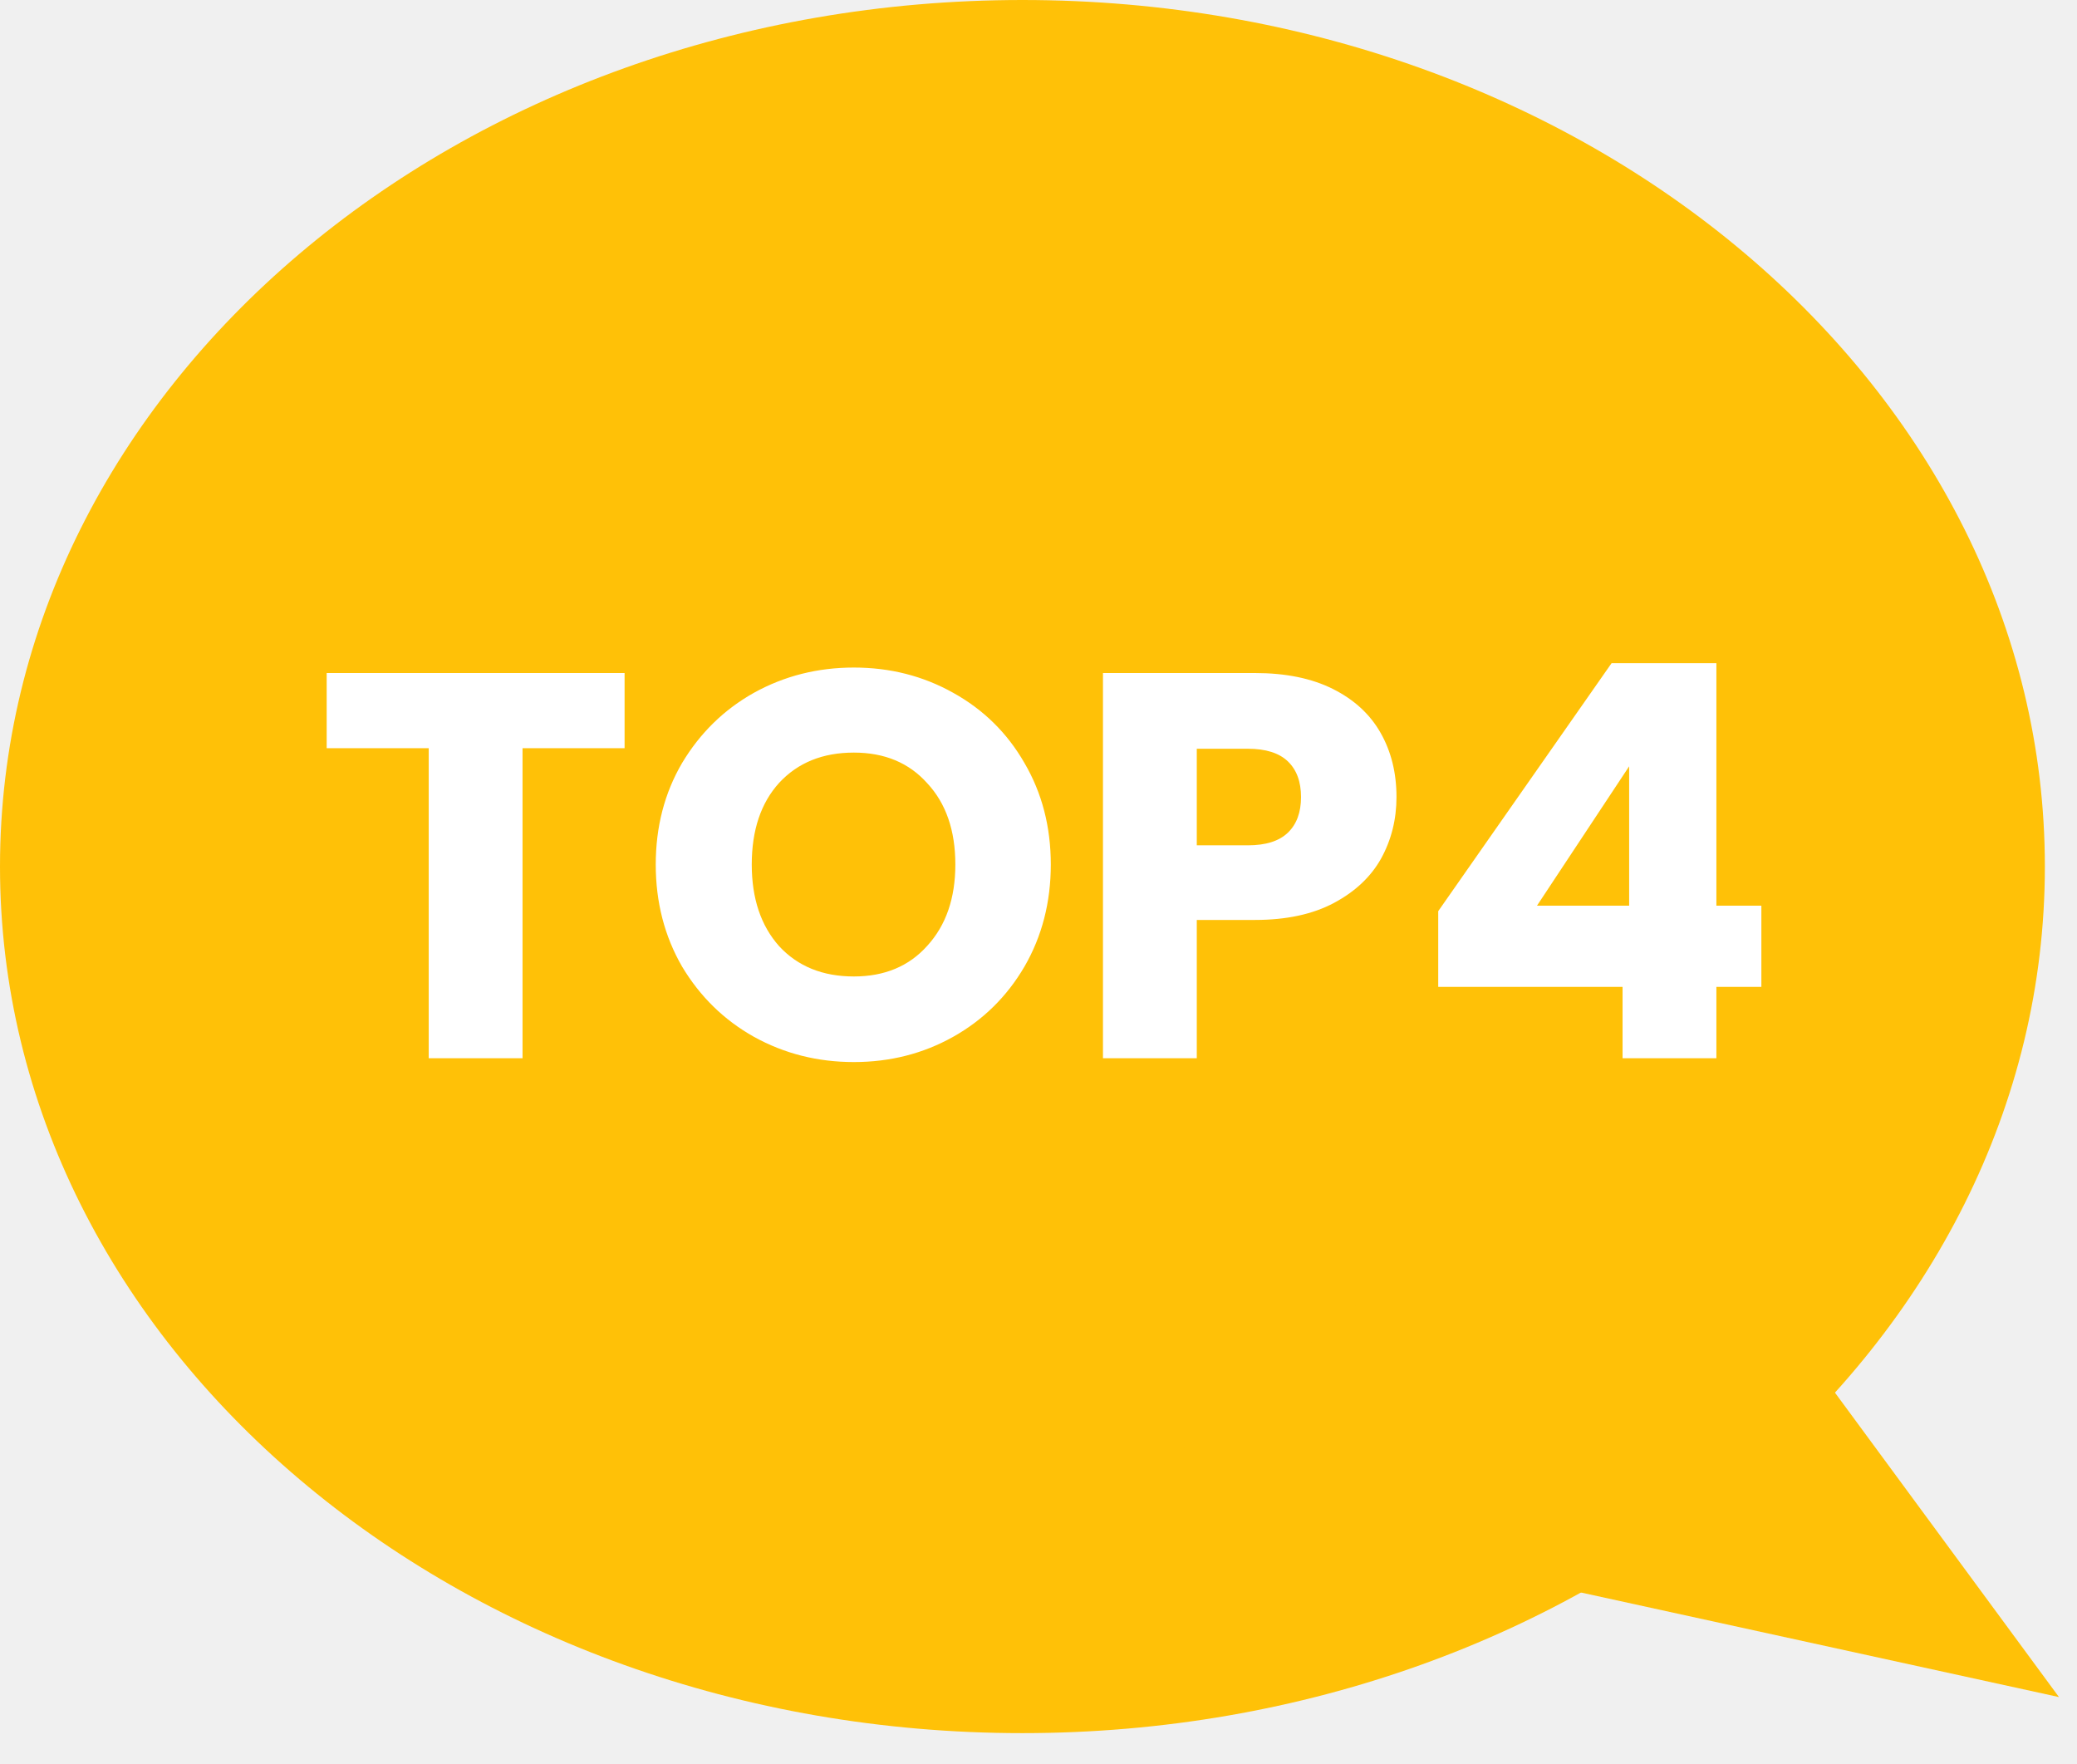
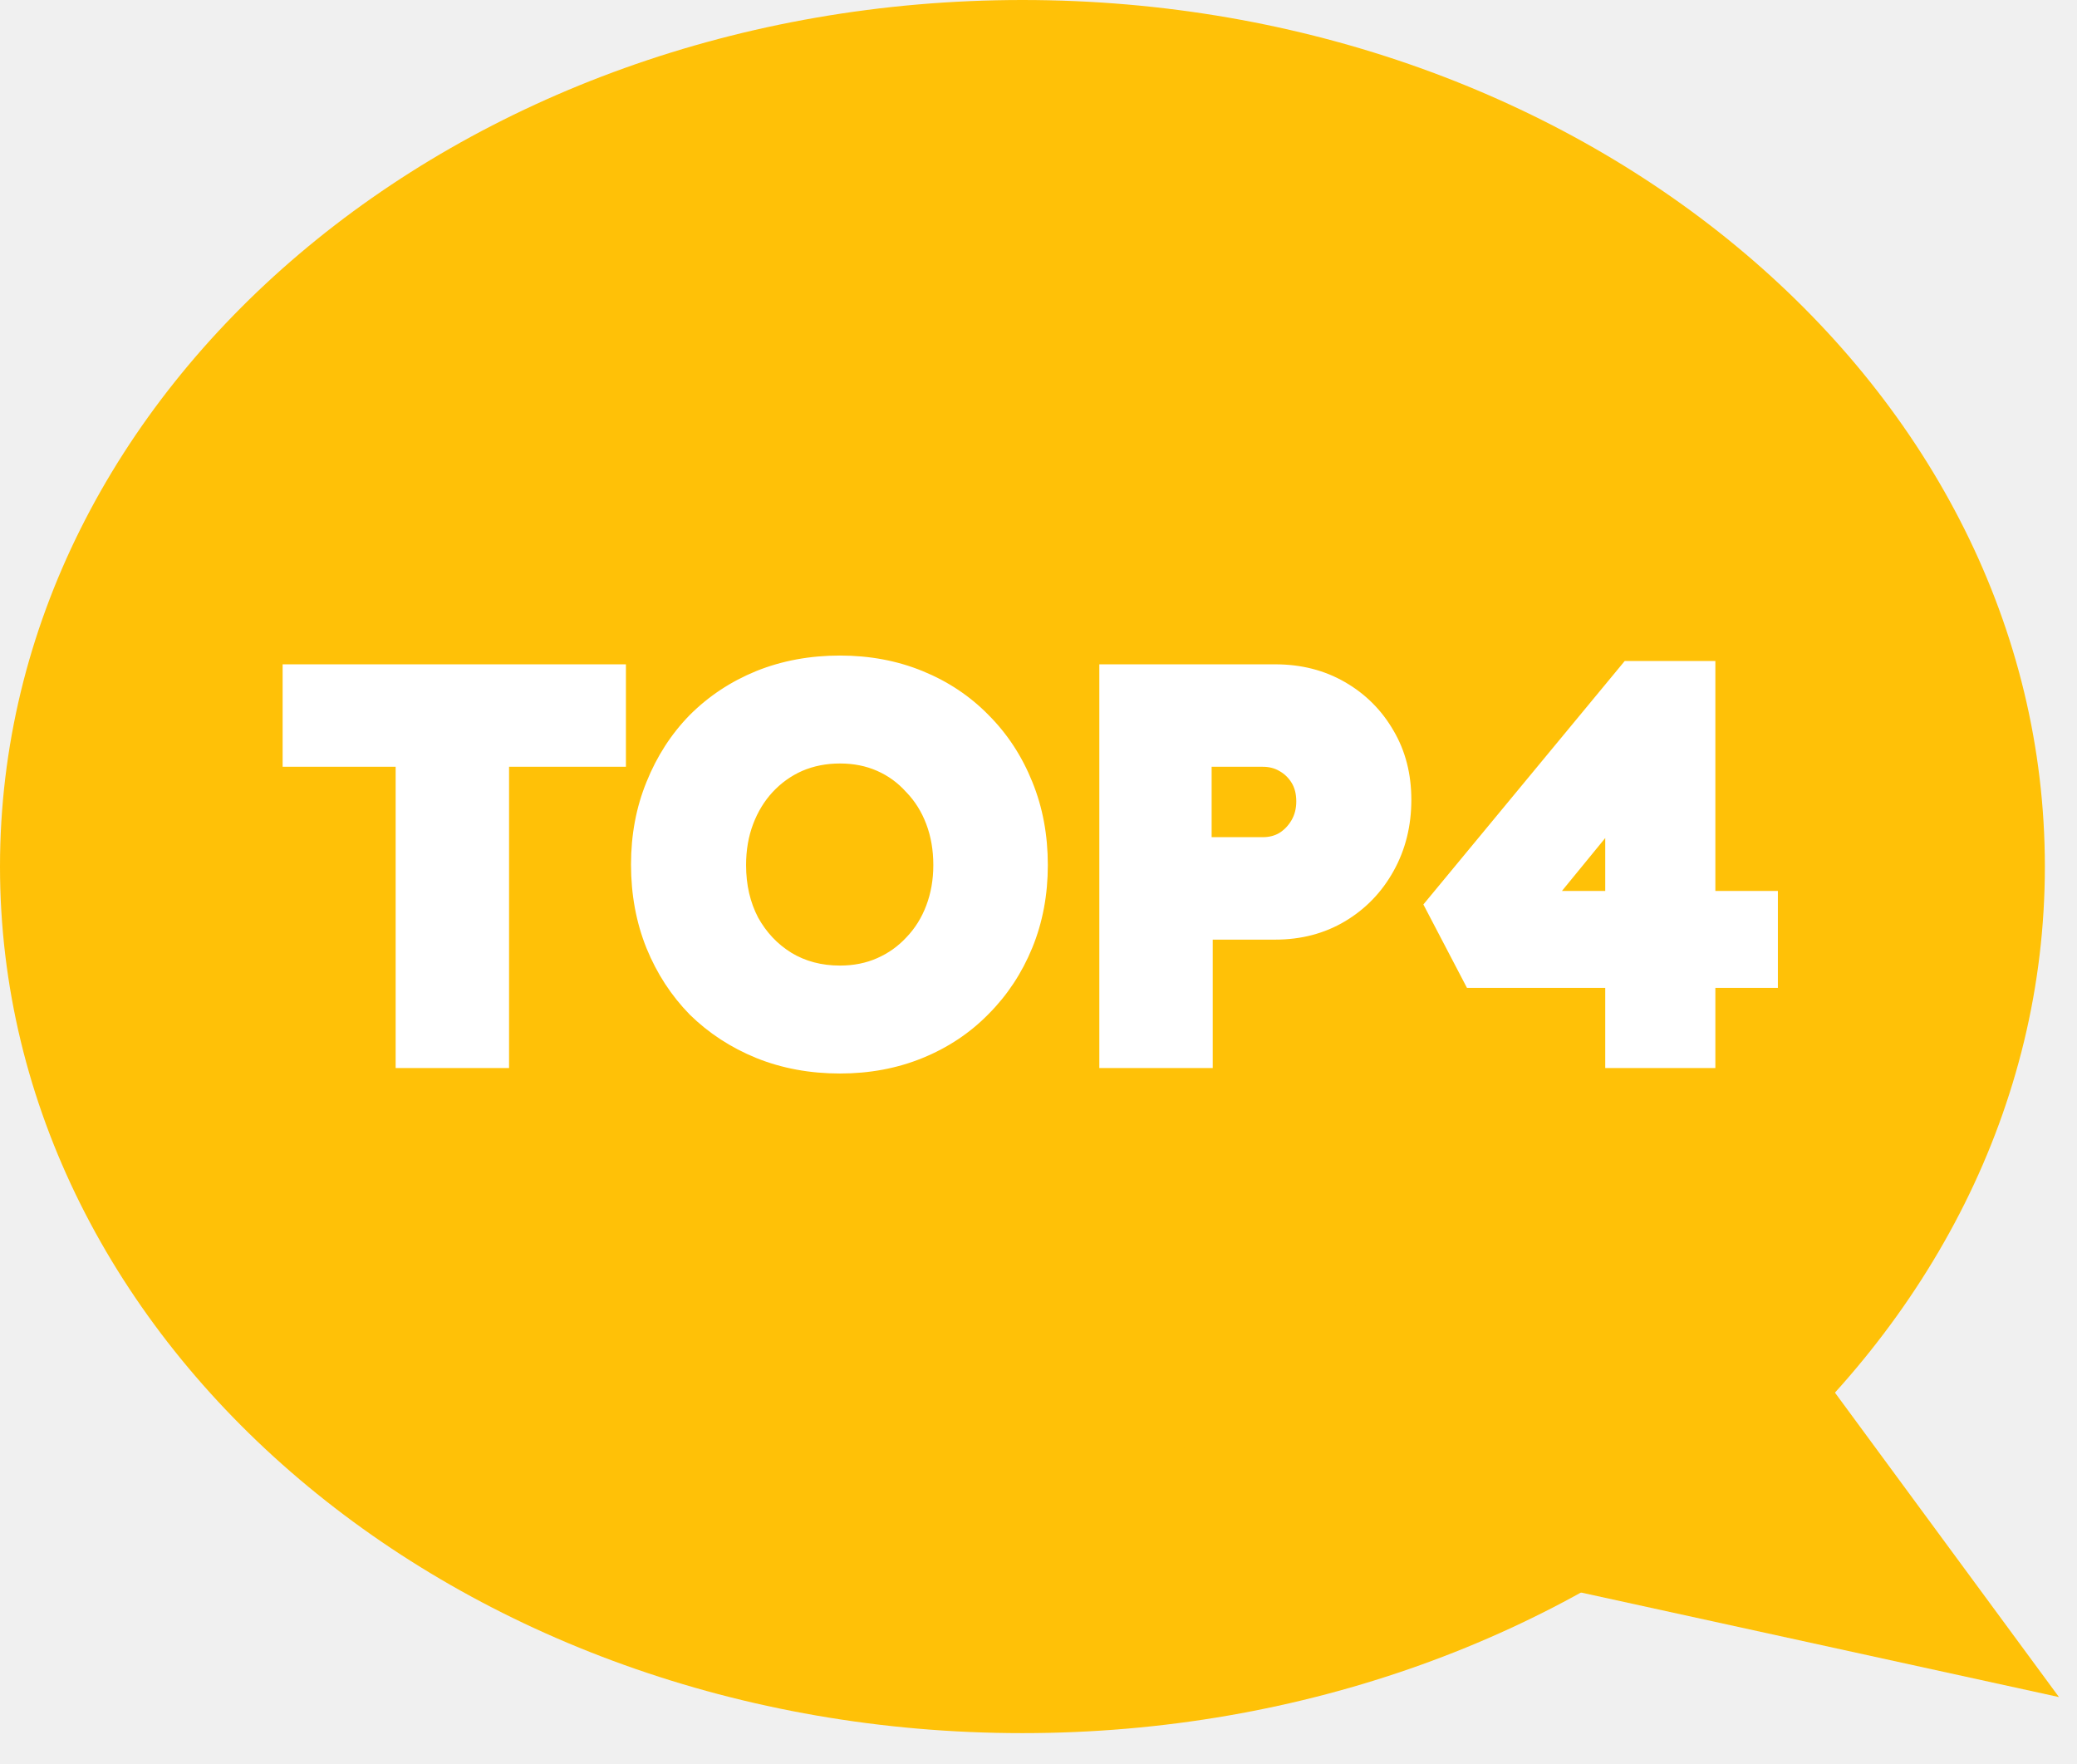
<svg xmlns="http://www.w3.org/2000/svg" width="53" height="45" viewBox="0 0 53 45" fill="none">
  <g clip-path="url(#clip0_195_571)">
    <path d="M26.09 44.22C40.499 44.22 52.18 34.321 52.18 22.11C52.18 9.899 40.499 0 26.09 0C11.681 0 0 9.899 0 22.11C0 34.321 11.681 44.22 26.09 44.22Z" fill="#FFC107" />
    <path d="M41.17 27.85L52.54 43.3L28.81 38.11L41.17 27.85Z" fill="#FFC107" />
-     <path d="M15.938 17.172V19.09H13.334V27H10.94V19.09H8.336V17.172H15.938ZM21.788 27.098C20.863 27.098 20.014 26.883 19.239 26.454C18.474 26.025 17.863 25.427 17.405 24.662C16.957 23.887 16.733 23.019 16.733 22.058C16.733 21.097 16.957 20.233 17.405 19.468C17.863 18.703 18.474 18.105 19.239 17.676C20.014 17.247 20.863 17.032 21.788 17.032C22.712 17.032 23.556 17.247 24.322 17.676C25.096 18.105 25.703 18.703 26.142 19.468C26.59 20.233 26.814 21.097 26.814 22.058C26.814 23.019 26.59 23.887 26.142 24.662C25.694 25.427 25.087 26.025 24.322 26.454C23.556 26.883 22.712 27.098 21.788 27.098ZM21.788 24.914C22.572 24.914 23.197 24.653 23.663 24.13C24.14 23.607 24.378 22.917 24.378 22.058C24.378 21.19 24.14 20.499 23.663 19.986C23.197 19.463 22.572 19.202 21.788 19.202C20.994 19.202 20.36 19.459 19.884 19.972C19.417 20.485 19.183 21.181 19.183 22.058C19.183 22.926 19.417 23.621 19.884 24.144C20.36 24.657 20.994 24.914 21.788 24.914ZM35.635 20.336C35.635 20.905 35.505 21.428 35.243 21.904C34.982 22.371 34.581 22.749 34.039 23.038C33.498 23.327 32.826 23.472 32.023 23.472H30.539V27H28.145V17.172H32.023C32.807 17.172 33.47 17.307 34.011 17.578C34.553 17.849 34.959 18.222 35.229 18.698C35.5 19.174 35.635 19.72 35.635 20.336ZM31.841 21.568C32.299 21.568 32.639 21.461 32.863 21.246C33.087 21.031 33.199 20.728 33.199 20.336C33.199 19.944 33.087 19.641 32.863 19.426C32.639 19.211 32.299 19.104 31.841 19.104H30.539V21.568H31.841ZM36.7 25.18V23.248L41.124 16.92H43.798V23.108H44.946V25.18H43.798V27H41.404V25.18H36.7ZM41.572 19.552L39.22 23.108H41.572V19.552Z" fill="white" />
+     <path d="M10.346 27V19.314H7.462V17.2H15.722V19.314H12.74V27H10.346ZM21.434 27.14C20.697 27.14 20.015 27.014 19.39 26.762C18.774 26.51 18.237 26.16 17.78 25.712C17.332 25.255 16.982 24.718 16.73 24.102C16.478 23.477 16.352 22.795 16.352 22.058C16.352 21.33 16.478 20.658 16.73 20.042C16.982 19.417 17.332 18.875 17.78 18.418C18.237 17.961 18.774 17.606 19.39 17.354C20.015 17.102 20.697 16.976 21.434 16.976C22.162 16.976 22.834 17.102 23.45 17.354C24.066 17.606 24.598 17.961 25.046 18.418C25.503 18.875 25.858 19.417 26.11 20.042C26.362 20.658 26.488 21.335 26.488 22.072C26.488 22.8 26.362 23.472 26.11 24.088C25.858 24.704 25.503 25.241 25.046 25.698C24.598 26.155 24.066 26.51 23.45 26.762C22.834 27.014 22.162 27.14 21.434 27.14ZM21.434 24.886C21.817 24.886 22.167 24.816 22.484 24.676C22.801 24.536 23.077 24.34 23.31 24.088C23.553 23.836 23.739 23.537 23.87 23.192C24.001 22.847 24.066 22.473 24.066 22.072C24.066 21.661 24.001 21.283 23.87 20.938C23.739 20.593 23.553 20.294 23.31 20.042C23.077 19.781 22.801 19.58 22.484 19.44C22.167 19.3 21.817 19.23 21.434 19.23C21.051 19.23 20.697 19.3 20.37 19.44C20.053 19.58 19.773 19.781 19.53 20.042C19.297 20.294 19.115 20.593 18.984 20.938C18.853 21.283 18.788 21.661 18.788 22.072C18.788 22.613 18.9 23.099 19.124 23.528C19.357 23.948 19.67 24.279 20.062 24.522C20.463 24.765 20.921 24.886 21.434 24.886ZM28.302 27V17.2H32.544C33.16 17.2 33.711 17.34 34.196 17.62C34.681 17.9 35.064 18.283 35.344 18.768C35.624 19.244 35.764 19.79 35.764 20.406C35.764 21.031 35.624 21.596 35.344 22.1C35.064 22.604 34.681 23.001 34.196 23.29C33.711 23.579 33.16 23.724 32.544 23.724H30.696V27H28.302ZM30.668 21.61H32.222C32.427 21.61 32.609 21.563 32.768 21.47C32.936 21.367 33.071 21.227 33.174 21.05C33.277 20.873 33.328 20.672 33.328 20.448C33.328 20.215 33.277 20.014 33.174 19.846C33.071 19.678 32.936 19.547 32.768 19.454C32.609 19.361 32.427 19.314 32.222 19.314H30.668V21.61ZM41.212 27V19.118L42.458 19.16L38.986 23.402L38.663 22.982H45.117V24.956H37.586L36.62 23.108L41.575 17.116H43.522V27H41.212Z" fill="white" />
+     <path d="M10.346 27H10.096V27.25H10.346V27ZM10.346 19.314H10.596V19.064H10.346V19.314ZM7.462 19.314H7.212V19.564H7.462V19.314ZM7.462 17.2V16.95H7.212V17.2H7.462ZM15.722 17.2H15.972V16.95H15.722V17.2ZM15.722 19.314V19.564H15.972V19.314H15.722ZM12.74 19.314V19.064H12.49V19.314H12.74ZM12.74 27V27.25H12.99V27H12.74ZM10.596 27V19.314H10.096V27H10.596ZM10.346 19.064H7.462V19.564H10.346V19.064ZM7.712 19.314V17.2H7.212V19.314H7.712ZM7.462 17.45H15.722V16.95H7.462V17.45ZM15.472 17.2V19.314H15.972V17.2H15.472ZM15.722 19.064H12.74V19.564H15.722V19.064ZM12.49 19.314V27H12.99V19.314H12.49ZM12.74 26.75H10.346V27.25H12.74V26.75ZM19.39 26.762L19.295 26.993L19.297 26.994L19.39 26.762ZM17.78 25.712L17.601 25.887L17.605 25.891L17.78 25.712ZM16.73 24.102L16.498 24.195L16.499 24.197L16.73 24.102ZM16.73 20.042L16.961 20.137L16.962 20.135L16.73 20.042ZM17.78 18.418L17.603 18.241L17.601 18.243L17.78 18.418ZM19.39 17.354L19.297 17.122L19.295 17.123L19.39 17.354ZM23.45 17.354L23.355 17.585L23.355 17.585L23.45 17.354ZM25.046 18.418L24.867 18.593L24.869 18.595L25.046 18.418ZM26.11 20.042L25.878 20.135L25.879 20.137L26.11 20.042ZM26.11 24.088L25.879 23.993L25.879 23.993L26.11 24.088ZM25.046 25.698L24.869 25.521L24.867 25.523L25.046 25.698ZM23.45 26.762L23.355 26.531L23.355 26.531L23.45 26.762ZM22.484 24.676L22.585 24.905L22.484 24.676ZM23.31 24.088L23.13 23.915L23.127 23.918L23.31 24.088ZM23.87 23.192L23.636 23.104L23.87 23.192ZM23.87 20.938L23.636 21.026L23.87 20.938ZM23.31 20.042L23.123 20.209L23.13 20.215L23.31 20.042ZM22.484 19.44L22.585 19.211L22.484 19.44ZM20.37 19.44L20.271 19.21L20.269 19.211L20.37 19.44ZM19.53 20.042L19.347 19.872L19.347 19.872L19.53 20.042ZM19.124 23.528L18.902 23.644L18.905 23.649L19.124 23.528ZM20.062 24.522L19.93 24.735L19.933 24.736L20.062 24.522ZM21.434 26.89C20.726 26.89 20.076 26.769 19.483 26.53L19.297 26.994C19.954 27.259 20.668 27.39 21.434 27.39V26.89ZM19.485 26.531C18.897 26.29 18.388 25.958 17.955 25.533L17.605 25.891C18.086 26.362 18.651 26.73 19.295 26.993L19.485 26.531ZM17.959 25.537C17.534 25.104 17.202 24.595 16.961 24.007L16.499 24.197C16.762 24.841 17.13 25.406 17.601 25.887L17.959 25.537ZM16.962 24.009C16.723 23.416 16.602 22.766 16.602 22.058H16.102C16.102 22.824 16.233 23.538 16.498 24.195L16.962 24.009ZM16.602 22.058C16.602 21.359 16.723 20.72 16.961 20.137L16.499 19.947C16.233 20.596 16.102 21.301 16.102 22.058H16.602ZM16.962 20.135C17.202 19.539 17.535 19.026 17.959 18.593L17.601 18.243C17.129 18.725 16.762 19.294 16.498 19.949L16.962 20.135ZM17.957 18.595C18.39 18.162 18.898 17.825 19.485 17.585L19.295 17.123C18.649 17.387 18.085 17.76 17.603 18.241L17.957 18.595ZM19.483 17.586C20.076 17.347 20.726 17.226 21.434 17.226V16.726C20.668 16.726 19.954 16.857 19.297 17.122L19.483 17.586ZM21.434 17.226C22.133 17.226 22.772 17.347 23.355 17.585L23.545 17.123C22.896 16.857 22.191 16.726 21.434 16.726V17.226ZM23.355 17.585C23.941 17.825 24.444 18.161 24.867 18.593L25.225 18.243C24.752 17.76 24.191 17.387 23.545 17.123L23.355 17.585ZM24.869 18.595C25.302 19.027 25.638 19.54 25.878 20.135L26.342 19.949C26.078 19.293 25.705 18.723 25.223 18.241L24.869 18.595ZM25.879 20.137C26.117 20.72 26.238 21.364 26.238 22.072H26.738C26.738 21.306 26.607 20.596 26.341 19.947L25.879 20.137ZM26.238 22.072C26.238 22.771 26.117 23.41 25.879 23.993L26.341 24.183C26.607 23.534 26.738 22.829 26.738 22.072H26.238ZM25.879 23.993C25.639 24.579 25.302 25.088 24.869 25.521L25.223 25.875C25.704 25.393 26.077 24.828 26.341 24.183L25.879 23.993ZM24.867 25.523C24.444 25.955 23.941 26.291 23.355 26.531L23.545 26.993C24.191 26.729 24.752 26.356 25.225 25.873L24.867 25.523ZM23.355 26.531C22.772 26.769 22.133 26.89 21.434 26.89V27.39C22.191 27.39 22.896 27.259 23.545 26.993L23.355 26.531ZM21.434 25.136C21.848 25.136 22.233 25.06 22.585 24.905L22.383 24.447C22.101 24.572 21.785 24.636 21.434 24.636V25.136ZM22.585 24.905C22.933 24.751 23.237 24.535 23.493 24.258L23.127 23.918C22.917 24.145 22.669 24.321 22.383 24.447L22.585 24.905ZM23.49 24.261C23.758 23.984 23.962 23.656 24.104 23.28L23.636 23.104C23.517 23.419 23.348 23.688 23.13 23.915L23.49 24.261ZM24.104 23.28C24.246 22.904 24.316 22.501 24.316 22.072H23.816C23.816 22.446 23.755 22.789 23.636 23.104L24.104 23.28ZM24.316 22.072C24.316 21.634 24.246 21.226 24.104 20.849L23.636 21.026C23.755 21.34 23.816 21.688 23.816 22.072H24.316ZM24.104 20.849C23.962 20.474 23.758 20.146 23.49 19.869L23.13 20.215C23.348 20.442 23.517 20.711 23.636 21.026L24.104 20.849ZM23.497 19.875C23.24 19.588 22.935 19.366 22.585 19.211L22.383 19.669C22.667 19.794 22.914 19.974 23.123 20.209L23.497 19.875ZM22.585 19.211C22.233 19.056 21.848 18.98 21.434 18.98V19.48C21.785 19.48 22.101 19.544 22.383 19.669L22.585 19.211ZM21.434 18.98C21.02 18.98 20.632 19.056 20.271 19.21L20.468 19.67C20.762 19.544 21.083 19.48 21.434 19.48V18.98ZM20.269 19.211C19.92 19.365 19.612 19.586 19.347 19.872L19.713 20.212C19.933 19.975 20.186 19.795 20.471 19.669L20.269 19.211ZM19.347 19.872C19.09 20.149 18.891 20.476 18.75 20.849L19.218 21.026C19.338 20.709 19.504 20.439 19.713 20.212L19.347 19.872ZM18.75 20.849C18.608 21.226 18.538 21.634 18.538 22.072H19.038C19.038 21.688 19.099 21.34 19.218 21.026L18.75 20.849ZM18.538 22.072C18.538 22.649 18.658 23.175 18.902 23.644L19.346 23.412C19.142 23.023 19.038 22.578 19.038 22.072H18.538ZM18.905 23.649C19.159 24.105 19.501 24.468 19.93 24.735L20.194 24.309C19.839 24.09 19.556 23.791 19.343 23.407L18.905 23.649ZM19.933 24.736C20.377 25.004 20.88 25.136 21.434 25.136V24.636C20.962 24.636 20.55 24.525 20.191 24.308L19.933 24.736ZM28.302 27H28.052V27.25H28.302V27ZM28.302 17.2V16.95H28.052V17.2H28.302ZM34.196 17.62L34.071 17.837L34.071 17.837L34.196 17.62ZM35.344 18.768L35.127 18.893L35.129 18.895L35.344 18.768ZM35.344 22.1L35.562 22.221L35.562 22.221L35.344 22.1ZM34.196 23.29L34.068 23.075L34.068 23.075L34.196 23.29ZM30.696 23.724V23.474H30.446V23.724H30.696ZM30.696 27V27.25H30.946V27H30.696ZM30.668 21.61H30.418V21.86H30.668V21.61ZM32.768 21.47L32.895 21.686L32.898 21.683L32.768 21.47ZM33.174 21.05L33.39 21.175L33.39 21.175L33.174 21.05ZM33.174 19.846L33.387 19.716L33.387 19.716L33.174 19.846ZM32.768 19.454L32.641 19.669L32.647 19.672L32.768 19.454ZM30.668 19.314V19.064H30.418V19.314H30.668ZM28.552 27V17.2H28.052V27H28.552ZM28.302 17.45H32.544V16.95H28.302V17.45ZM32.544 17.45C33.121 17.45 33.627 17.581 34.071 17.837L34.321 17.404C33.794 17.099 33.199 16.95 32.544 16.95V17.45ZM34.071 17.837C34.518 18.095 34.869 18.446 35.127 18.893L35.56 18.643C35.259 18.12 34.844 17.705 34.321 17.404L34.071 17.837ZM35.129 18.895C35.383 19.328 35.514 19.829 35.514 20.406H36.014C36.014 19.751 35.865 19.16 35.559 18.641L35.129 18.895ZM35.514 20.406C35.514 20.992 35.383 21.515 35.125 21.979L35.562 22.221C35.865 21.677 36.014 21.07 36.014 20.406H35.514ZM35.125 21.979C34.866 22.445 34.515 22.809 34.068 23.075L34.324 23.505C34.848 23.192 35.262 22.763 35.562 22.221L35.125 21.979ZM34.068 23.075C33.625 23.34 33.119 23.474 32.544 23.474V23.974C33.201 23.974 33.797 23.819 34.324 23.505L34.068 23.075ZM32.544 23.474H30.696V23.974H32.544V23.474ZM30.446 23.724V27H30.946V23.724H30.446ZM30.696 26.75H28.302V27.25H30.696V26.75ZM30.668 21.86H32.222V21.36H30.668V21.86ZM32.222 21.86C32.467 21.86 32.693 21.804 32.895 21.686L32.641 21.255C32.525 21.323 32.388 21.36 32.222 21.36V21.86ZM32.898 21.683C33.103 21.558 33.268 21.387 33.39 21.175L32.958 20.925C32.875 21.067 32.769 21.177 32.638 21.257L32.898 21.683ZM33.39 21.175C33.517 20.956 33.578 20.712 33.578 20.448H33.078C33.078 20.632 33.036 20.789 32.958 20.925L33.39 21.175ZM33.578 20.448C33.578 20.177 33.518 19.93 33.387 19.716L32.961 19.976C33.035 20.098 33.078 20.252 33.078 20.448H33.578ZM33.387 19.716C33.263 19.512 33.096 19.35 32.889 19.235L32.647 19.672C32.776 19.744 32.88 19.844 32.961 19.976L33.387 19.716ZM32.895 19.238C32.693 19.12 32.467 19.064 32.222 19.064V19.564C32.388 19.564 32.525 19.601 32.641 19.669L32.895 19.238ZM32.222 19.064H30.668V19.564H32.222V19.064ZM30.418 19.314V21.61H30.918V19.314H30.418ZM41.212 27H40.962V27.25H41.212V27ZM41.212 19.118L41.22 18.868L40.962 18.859V19.118H41.212ZM42.458 19.16L42.651 19.318L42.971 18.927L42.466 18.91L42.458 19.16ZM38.986 23.402L38.787 23.554L38.979 23.805L39.179 23.56L38.986 23.402ZM38.663 22.982V22.732H38.157L38.465 23.134L38.663 22.982ZM45.117 22.982H45.367V22.732H45.117V22.982ZM45.117 24.956V25.206H45.367V24.956H45.117ZM37.586 24.956L37.364 25.072L37.434 25.206H37.586V24.956ZM36.62 23.108L36.427 22.949L36.321 23.077L36.398 23.224L36.62 23.108ZM41.575 17.116V16.866H41.458L41.383 16.957L41.575 17.116ZM43.522 17.116H43.772V16.866H43.522V17.116ZM43.522 27V27.25H43.772V27H43.522ZM41.462 27V19.118H40.962V27H41.462ZM41.203 19.368L42.449 19.41L42.466 18.91L41.22 18.868L41.203 19.368ZM42.264 19.002L38.792 23.244L39.179 23.56L42.651 19.318L42.264 19.002ZM39.184 23.25L38.862 22.83L38.465 23.134L38.787 23.554L39.184 23.25ZM38.663 23.232H45.117V22.732H38.663V23.232ZM44.867 22.982V24.956H45.367V22.982H44.867ZM45.117 24.706H37.586V25.206H45.117V24.706ZM37.807 24.84L36.841 22.992L36.398 23.224L37.364 25.072L37.807 24.84ZM36.812 23.267L41.768 17.275L41.383 16.957L36.427 22.949L36.812 23.267ZM41.575 17.366H43.522V16.866H41.575V17.366ZM43.272 17.116V27H43.772V17.116H43.272ZM43.522 26.75H41.212V27.25H43.522V26.75Z" fill="white" />
  </g>
  <defs>
    <clipPath id="clip0_195_571">
      <rect width="52.54" height="44.22" fill="white" />
    </clipPath>
  </defs>
</svg>
